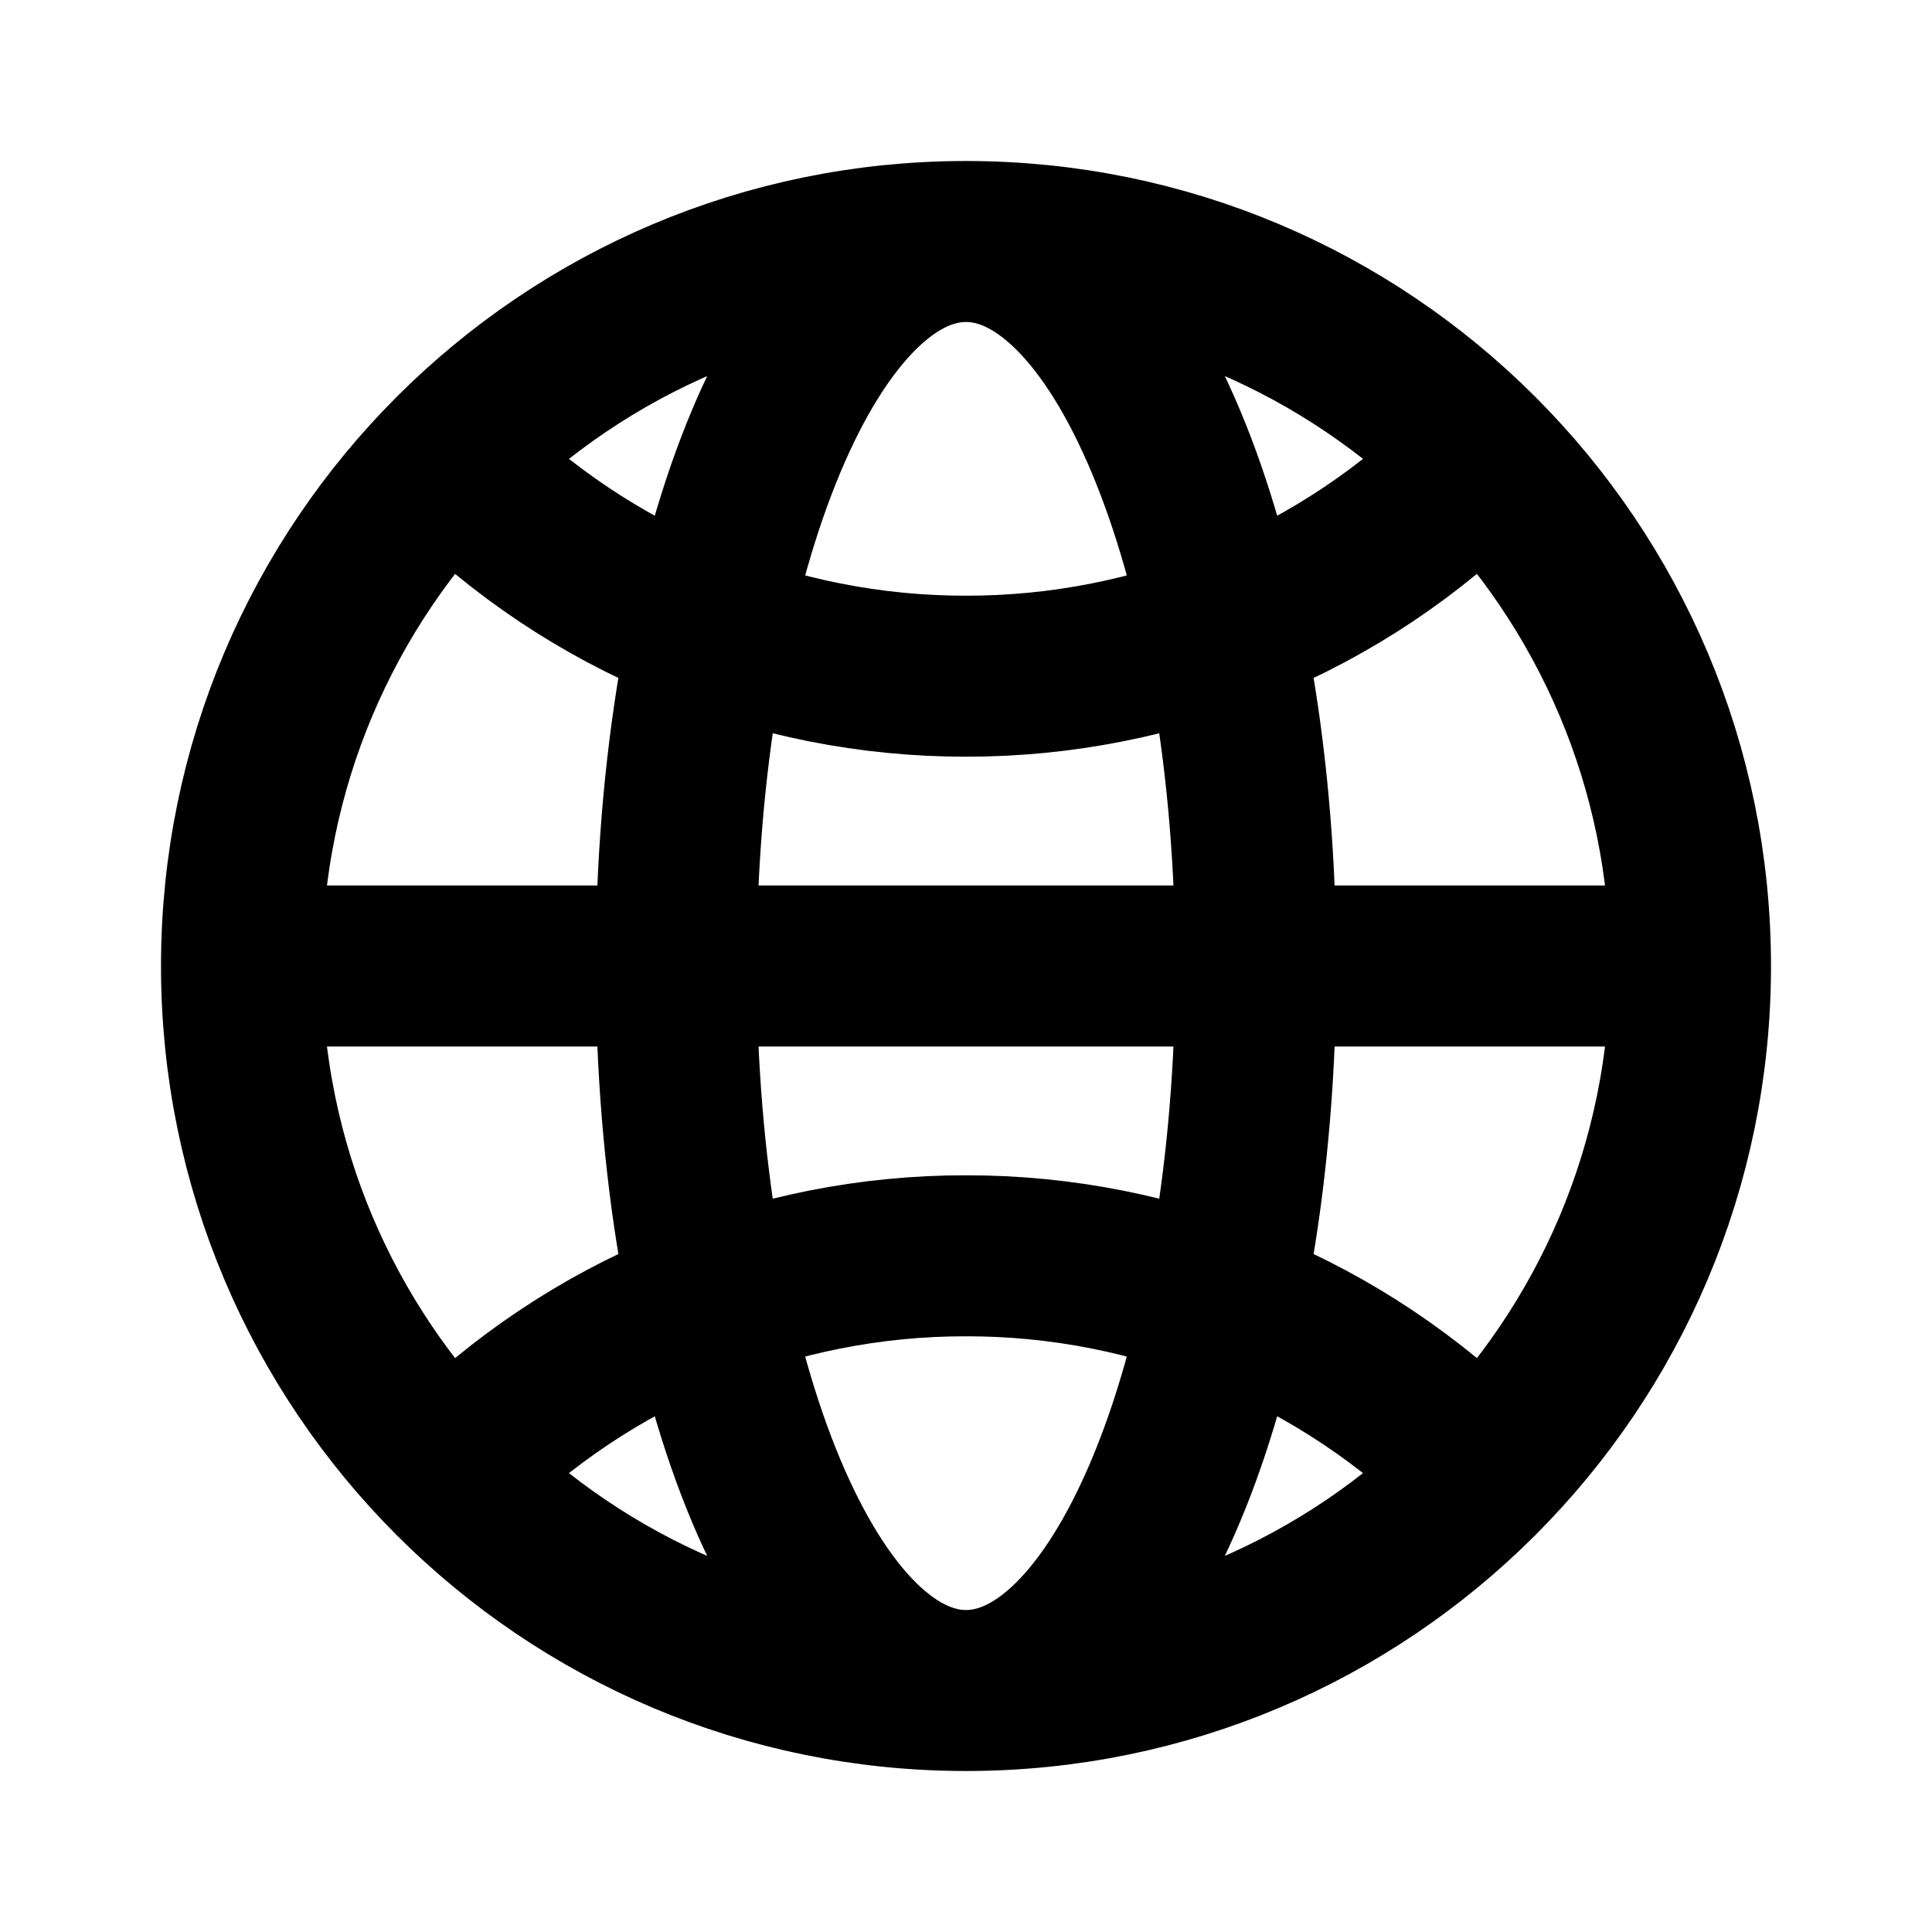
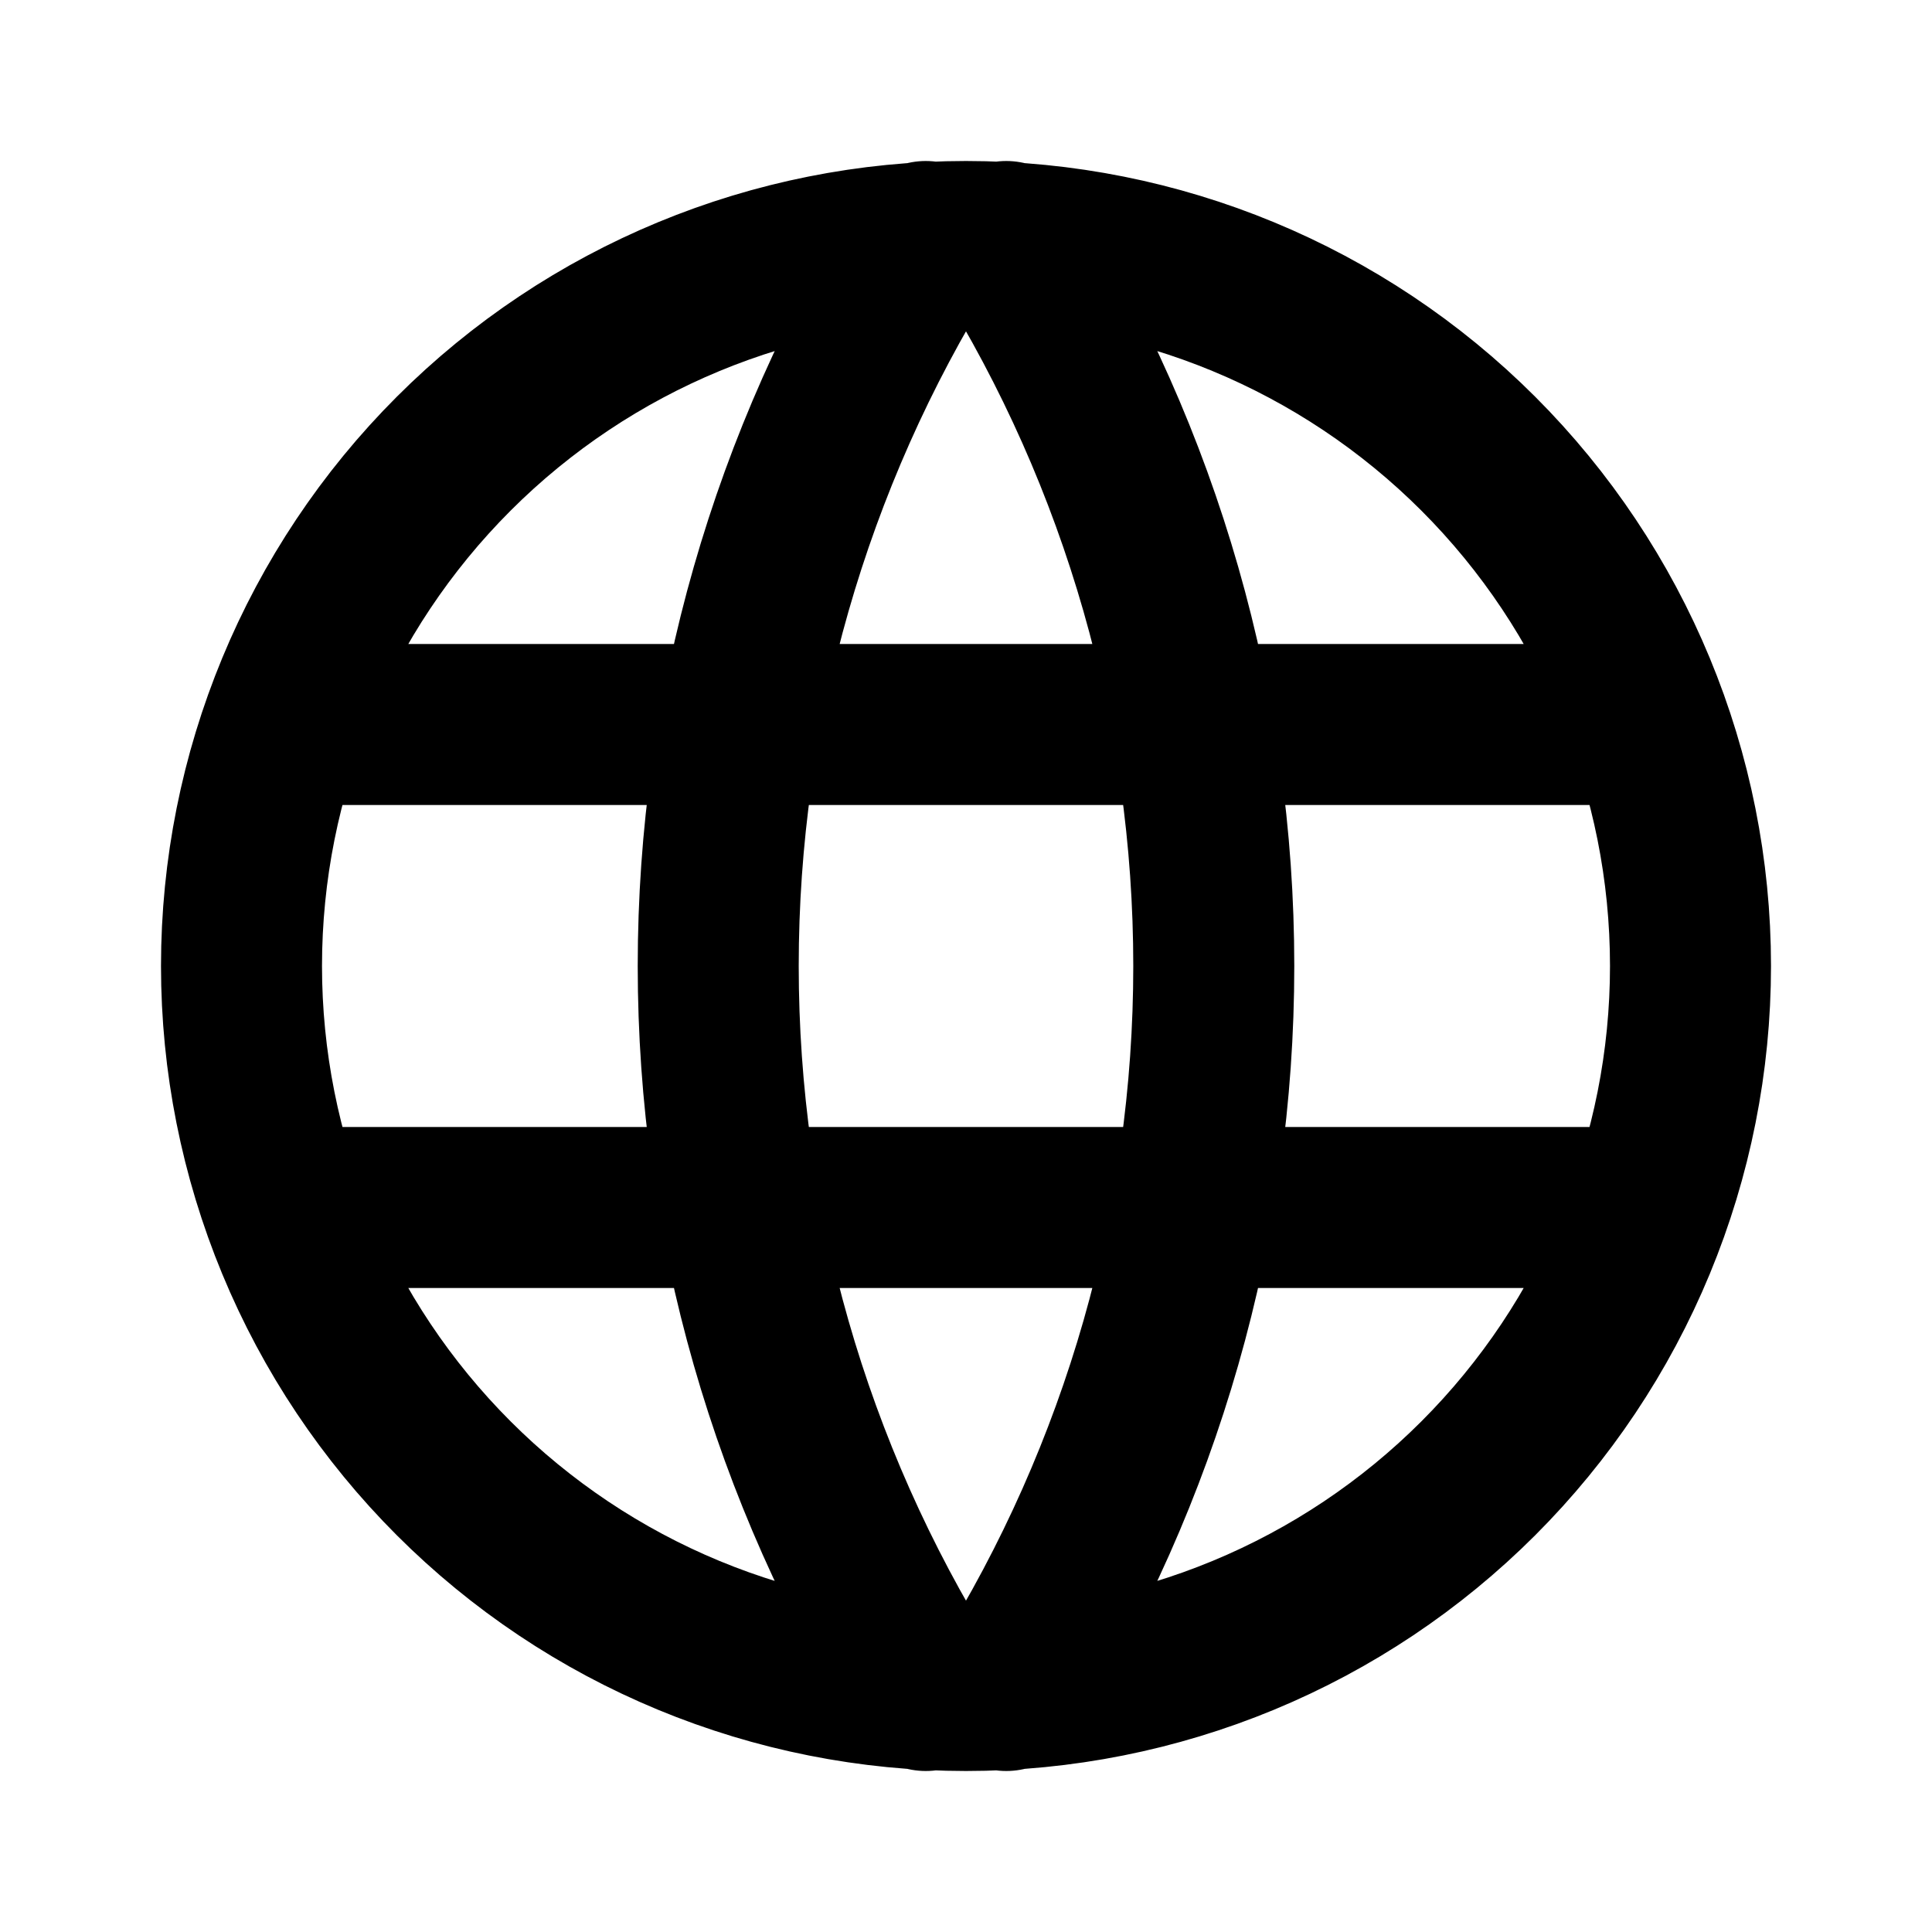
<svg xmlns="http://www.w3.org/2000/svg" width="24" height="24" viewBox="0 0 24 24" fill="none">
-   <path d="M12 21C16.971 21 21 16.971 21 12M12 21C7.029 21 3 16.971 3 12M12 21C13.988 21 15.6 16.971 15.6 12C15.6 7.029 13.988 3 12 3M12 21C10.012 21 8.4 16.971 8.4 12C8.4 7.029 10.012 3 12 3M21 12C21 7.029 16.971 3 12 3M21 12H3M12 3C7.029 3 3 7.029 3 12M5.636 5.764C6.471 6.601 7.463 7.265 8.555 7.717C9.647 8.169 10.818 8.401 12 8.4C13.182 8.401 14.353 8.169 15.445 7.717C16.537 7.265 17.529 6.601 18.364 5.764M18.364 18.236C17.529 17.399 16.537 16.735 15.445 16.283C14.353 15.831 13.182 15.598 12 15.6C10.818 15.598 9.647 15.831 8.555 16.283C7.463 16.735 6.471 17.399 5.636 18.236" stroke="black" stroke-width="2" stroke-linecap="round" stroke-linejoin="round" />
+   <path d="M3.6 9H20.4M3.6 15H20.4M11.5 3C9.815 5.7 8.922 8.818 8.922 12C8.922 15.182 9.815 18.3 11.5 21M12.5 3C14.185 5.7 15.078 8.818 15.078 12C15.078 15.182 14.185 18.3 12.5 21M3 12C3 13.182 3.233 14.352 3.685 15.444C4.137 16.536 4.8 17.528 5.636 18.364C6.472 19.2 7.464 19.863 8.556 20.315C9.648 20.767 10.818 21 12 21C13.182 21 14.352 20.767 15.444 20.315C16.536 19.863 17.528 19.2 18.364 18.364C19.2 17.528 19.863 16.536 20.315 15.444C20.767 14.352 21 13.182 21 12C21 9.613 20.052 7.324 18.364 5.636C16.676 3.948 14.387 3 12 3C9.613 3 7.324 3.948 5.636 5.636C3.948 7.324 3 9.613 3 12Z" stroke="black" stroke-width="2" stroke-linecap="round" stroke-linejoin="round" />
</svg>
